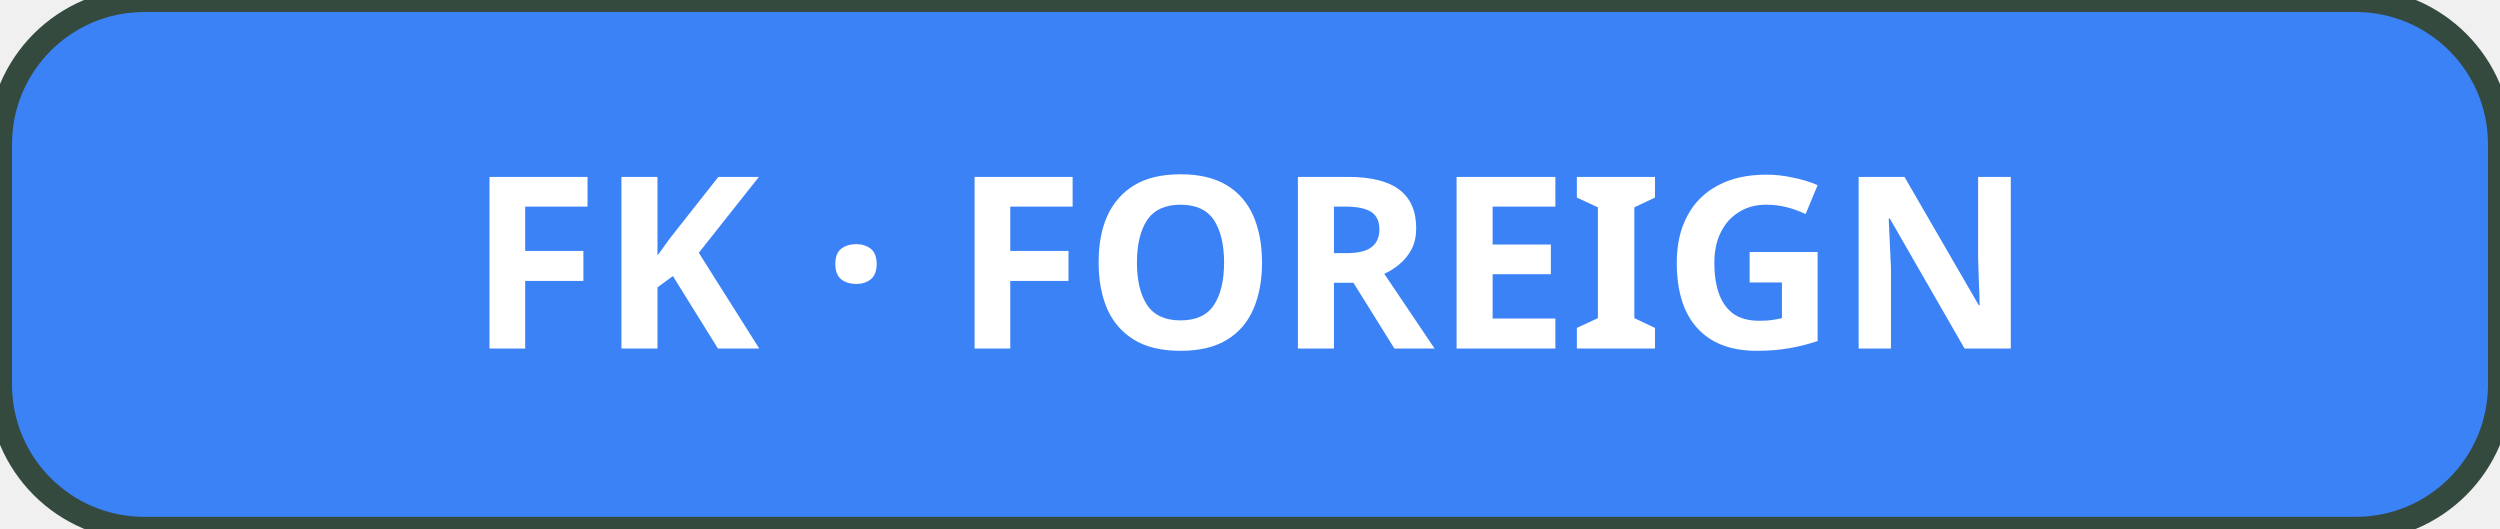
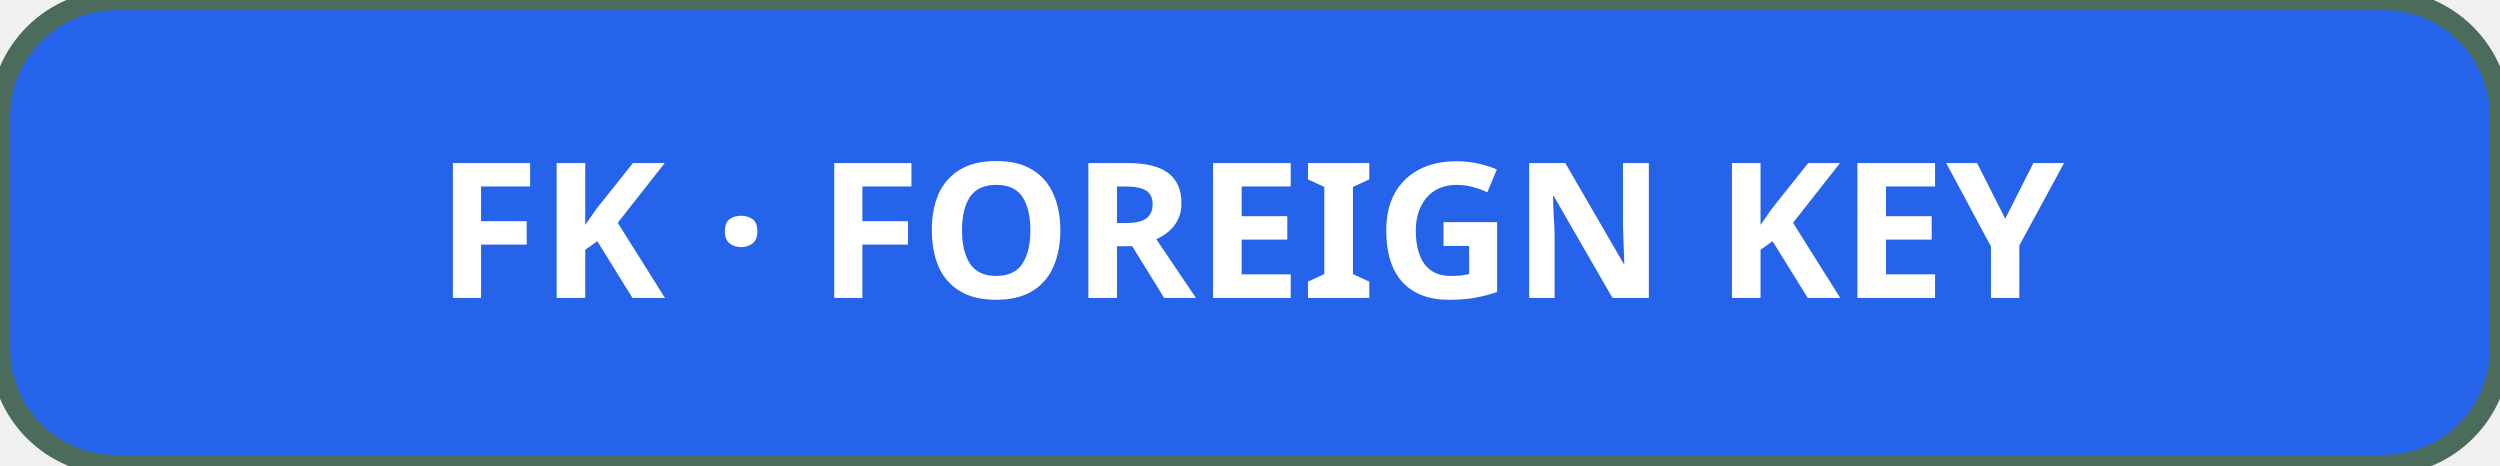
- <svg xmlns="http://www.w3.org/2000/svg" width="104" height="22" viewBox="0 0 104 22">
-   <rect width="104" height="22" rx="6" fill="#3B82F6" stroke="#344A3F" stroke-width="1" />
-   <text x="52.0" y="14.5" fill="#FFFFFF" font-family="Segoe UI, system-ui, sans-serif" font-size="10" font-weight="700" text-anchor="middle">FK · FOREIGN</text>
+ <svg xmlns="http://www.w3.org/2000/svg" width="172" height="32" viewBox="0 0 172 32">
+   <rect width="172" height="32" rx="8" fill="#2563EB" stroke="#4B6B5B" stroke-width="1.4" />
+   <text x="86.0" y="20.5" fill="#FFFFFF" font-family="Segoe UI, system-ui, sans-serif" font-size="13" font-weight="800" text-anchor="middle">FK · FOREIGN KEY</text>
</svg>
